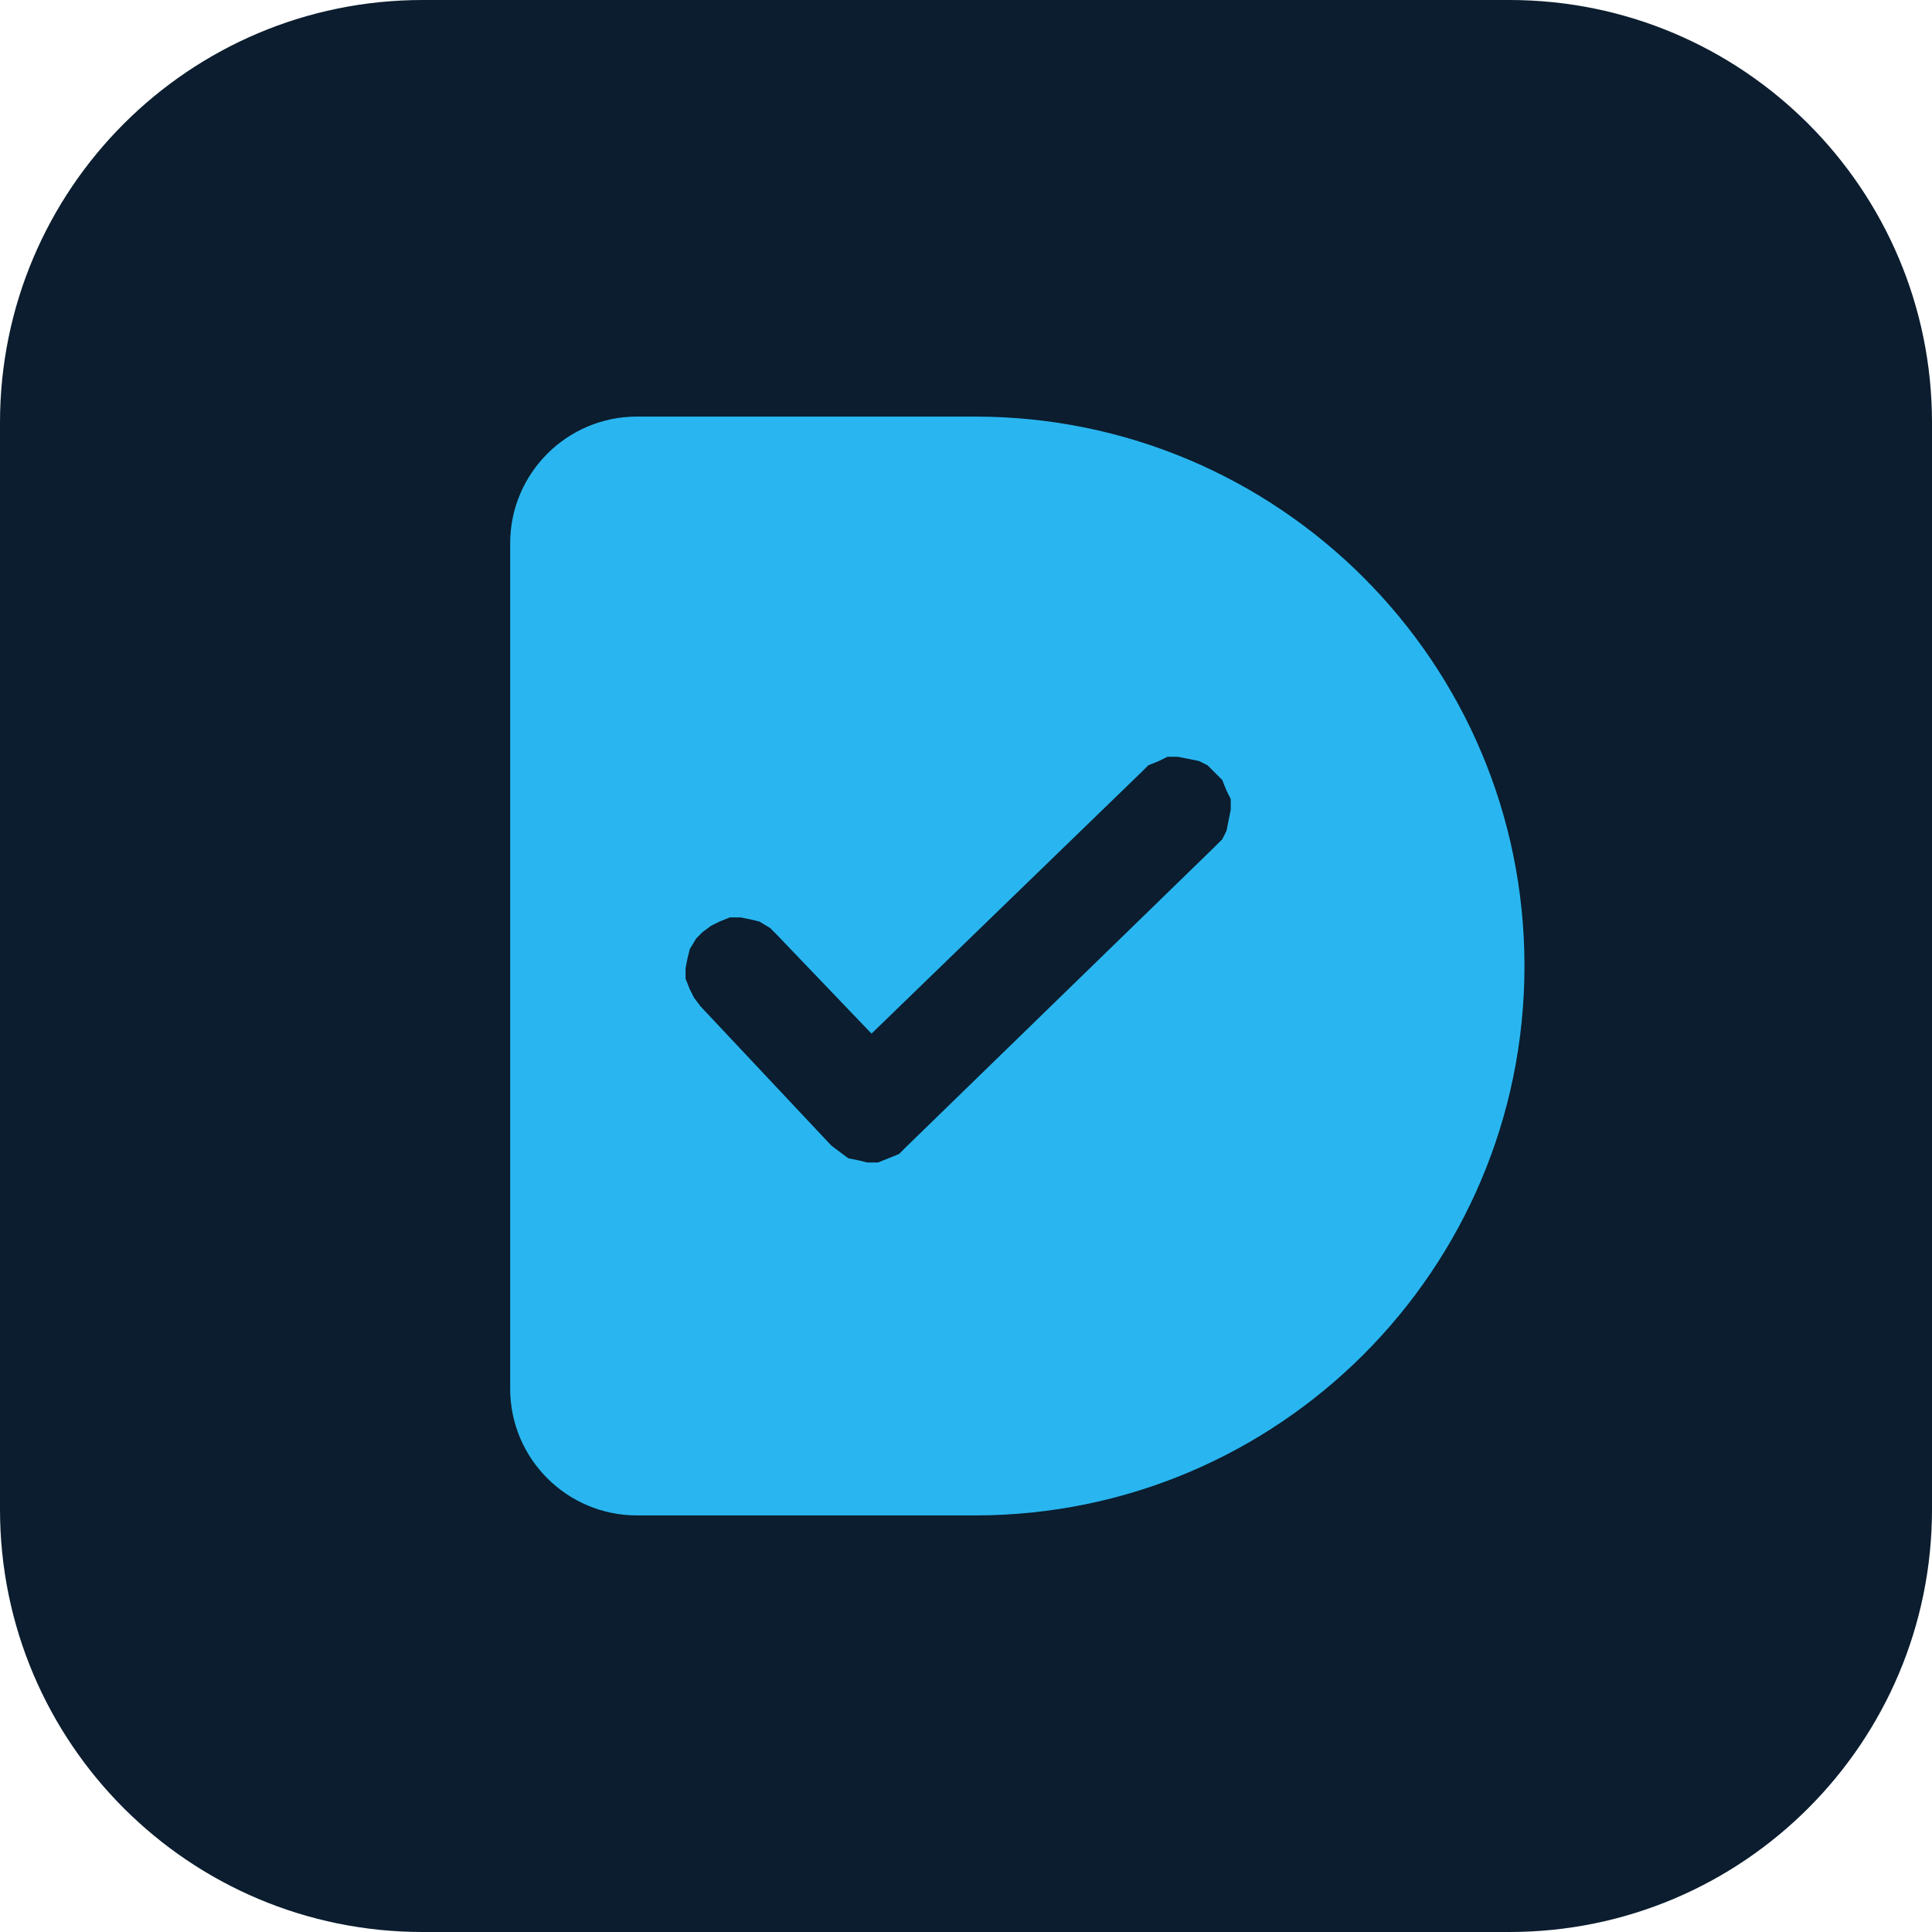
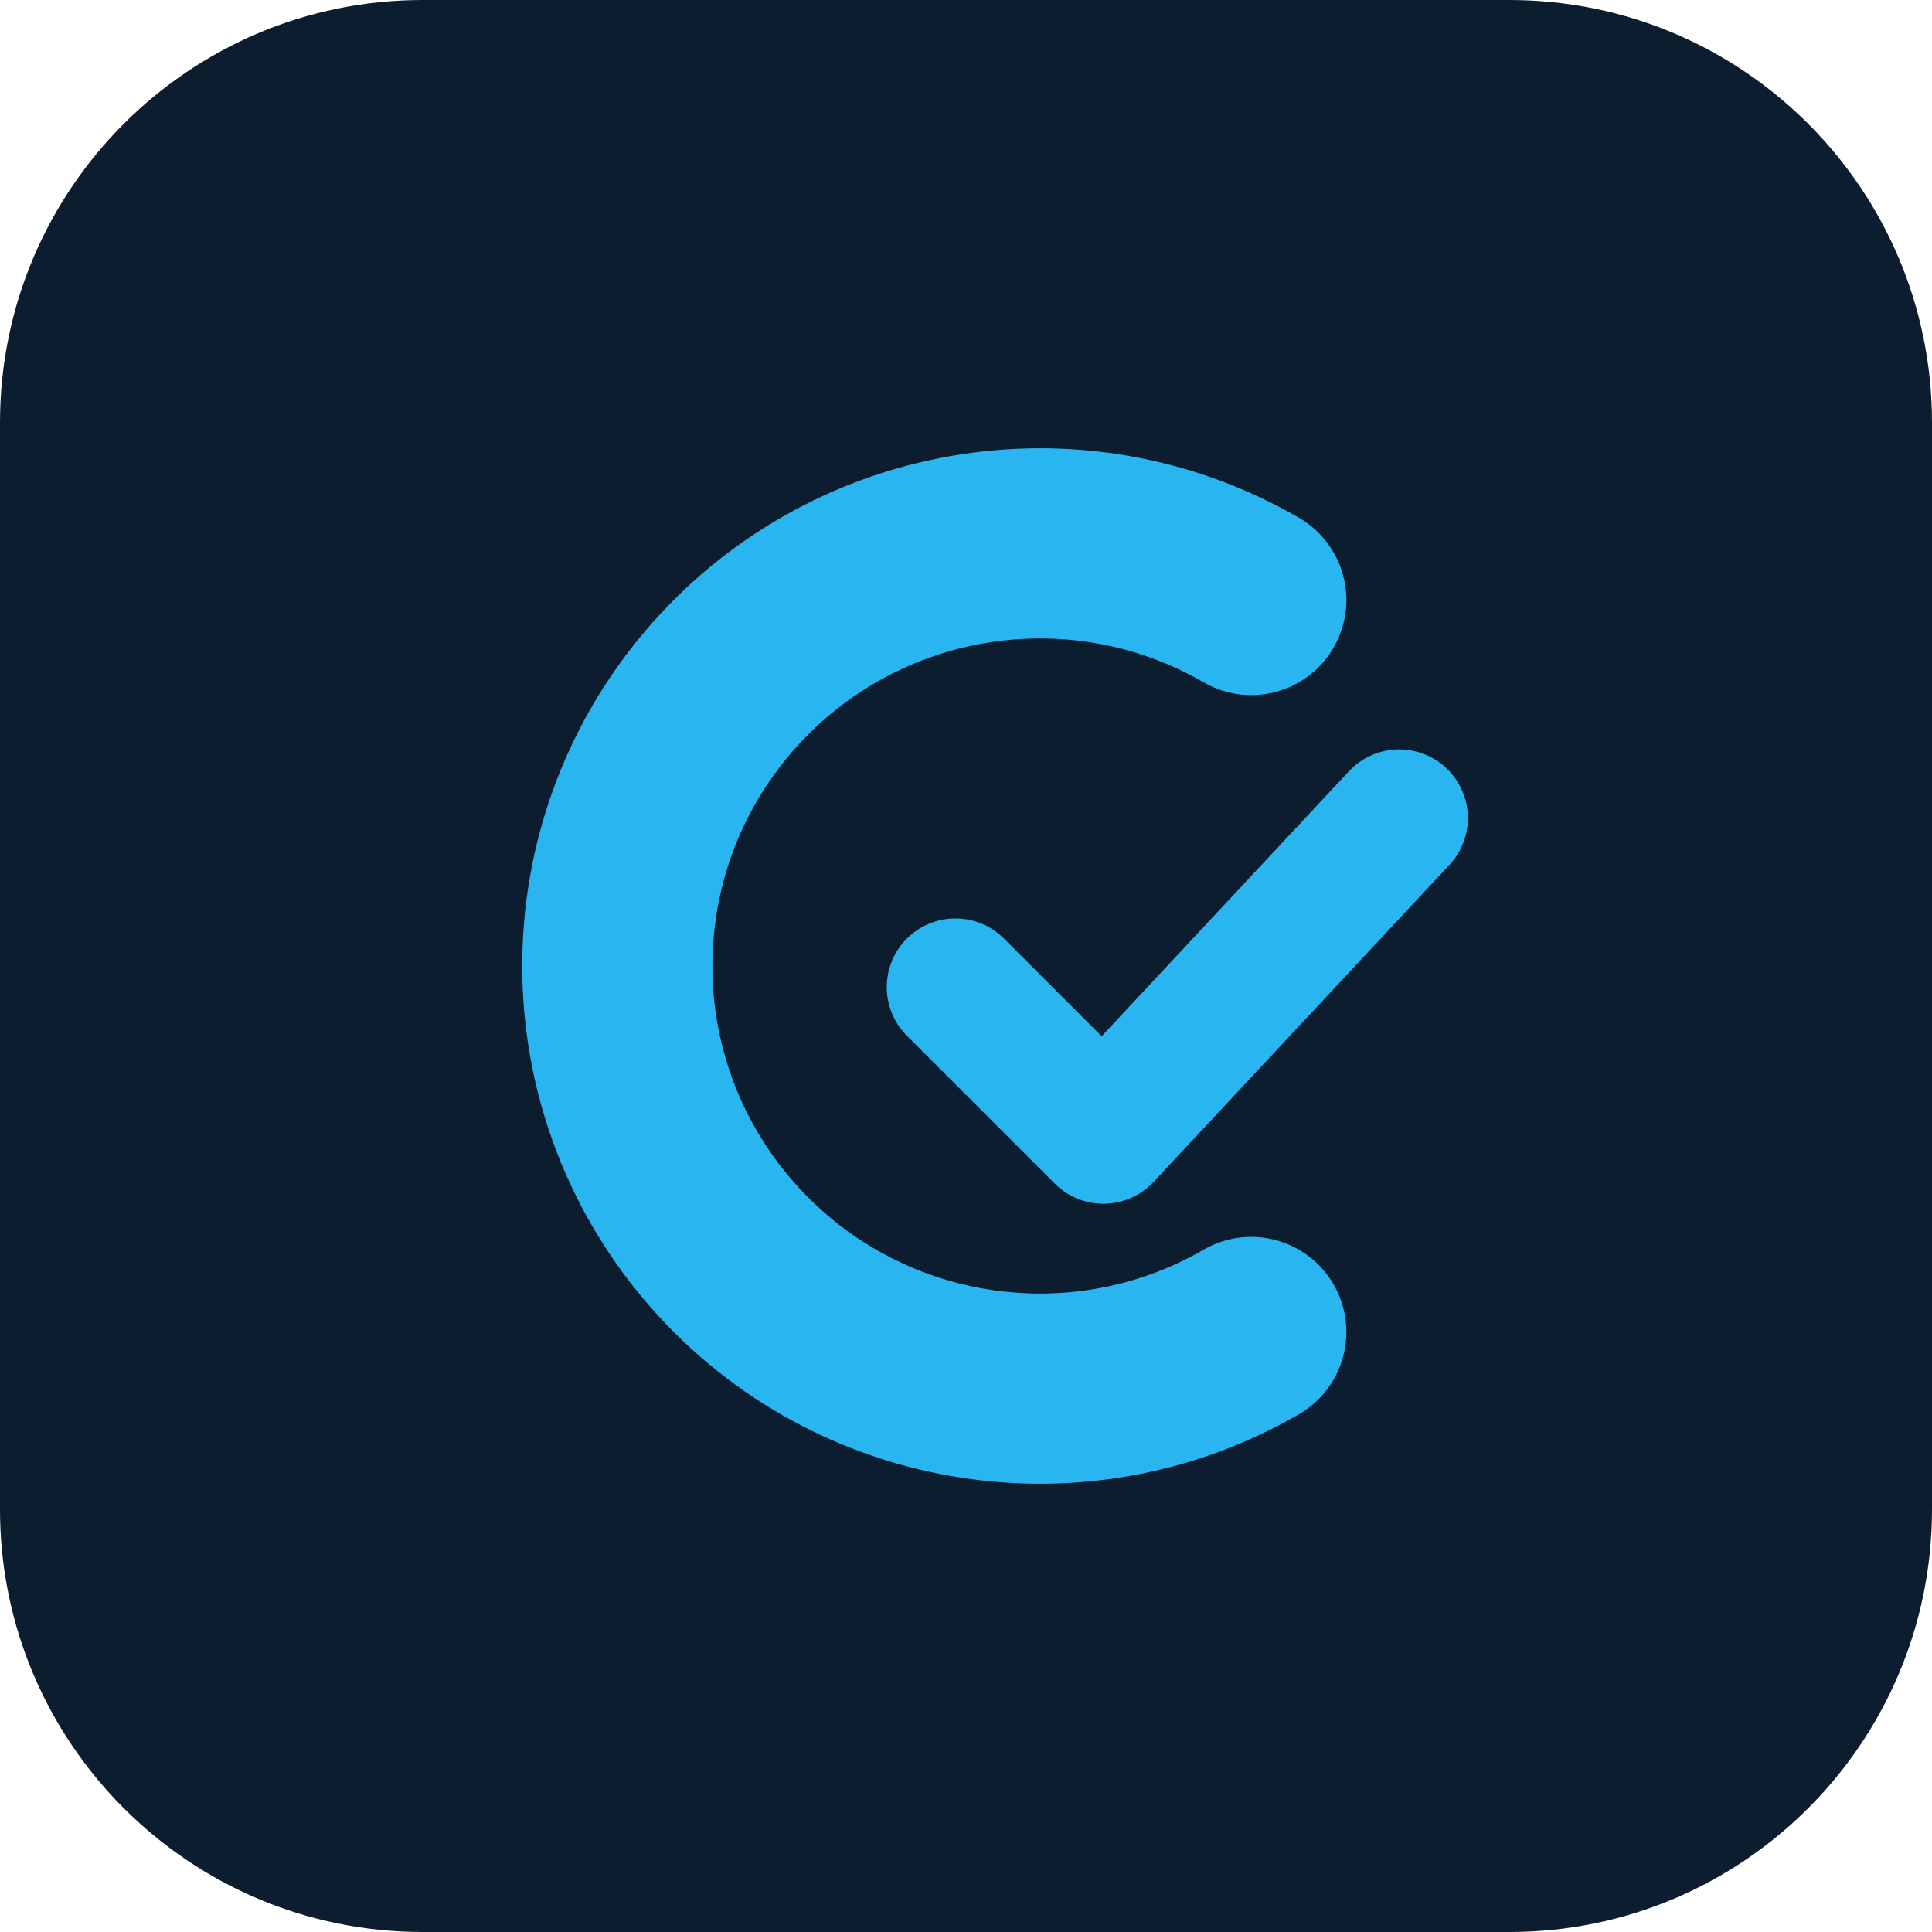
- <svg xmlns="http://www.w3.org/2000/svg" viewBox="0 0 64 64" width="512" height="512">
+ <svg xmlns="http://www.w3.org/2000/svg" viewBox="0 0 64 64" width="512" height="512" role="img">
  <rect width="64" height="64" rx="14" fill="#0B1D2E" />
-   <g transform="translate(11.3,9.6) scale(0.7)">
-     <path d="M14,6 H30 A26,26 0 0 1 30,58 H14 A6,6 0 0 1 8,52 V12 A6,6 0 0 1 14,6 Z M23.2,40.5 L23.6,40.8 L24,41.1 L24.5,41.2 L24.9,41.3 L25.4,41.3 L25.9,41.1 L26.4,40.9 L26.7,40.6 L41.3,26.4 L41.7,26 L41.9,25.6 L42,25.1 L42.1,24.6 L42.1,24.1 L41.9,23.7 L41.7,23.2 L41.4,22.9 L41,22.5 L40.6,22.3 L40.1,22.2 L39.6,22.1 L39.1,22.1 L38.7,22.3 L38.2,22.5 L37.9,22.8 L25.1,35.2 L20.6,30.5 L20.3,30.2 L19.8,29.9 L19.4,29.8 L18.9,29.7 L18.4,29.7 L17.9,29.9 L17.5,30.1 L17.1,30.4 L16.8,30.7 L16.5,31.2 L16.4,31.6 L16.3,32.1 L16.3,32.6 L16.5,33.1 L16.7,33.5 L17,33.9 Z" fill="#29B6F0" fill-rule="evenodd" />
+   <g transform="translate(9.6,9.6) scale(0.7)">
+     <path d="M45.5,14.68 A20,20 0 1 0 45.5,49.32" fill="none" stroke="#29B6F0" stroke-width="9" stroke-linecap="round" />
+     <path d="M31.5,33 L38.5,40 L52.5,25" fill="none" stroke="#29B6F0" stroke-width="6.5" stroke-linecap="round" stroke-linejoin="round" />
  </g>
</svg>
